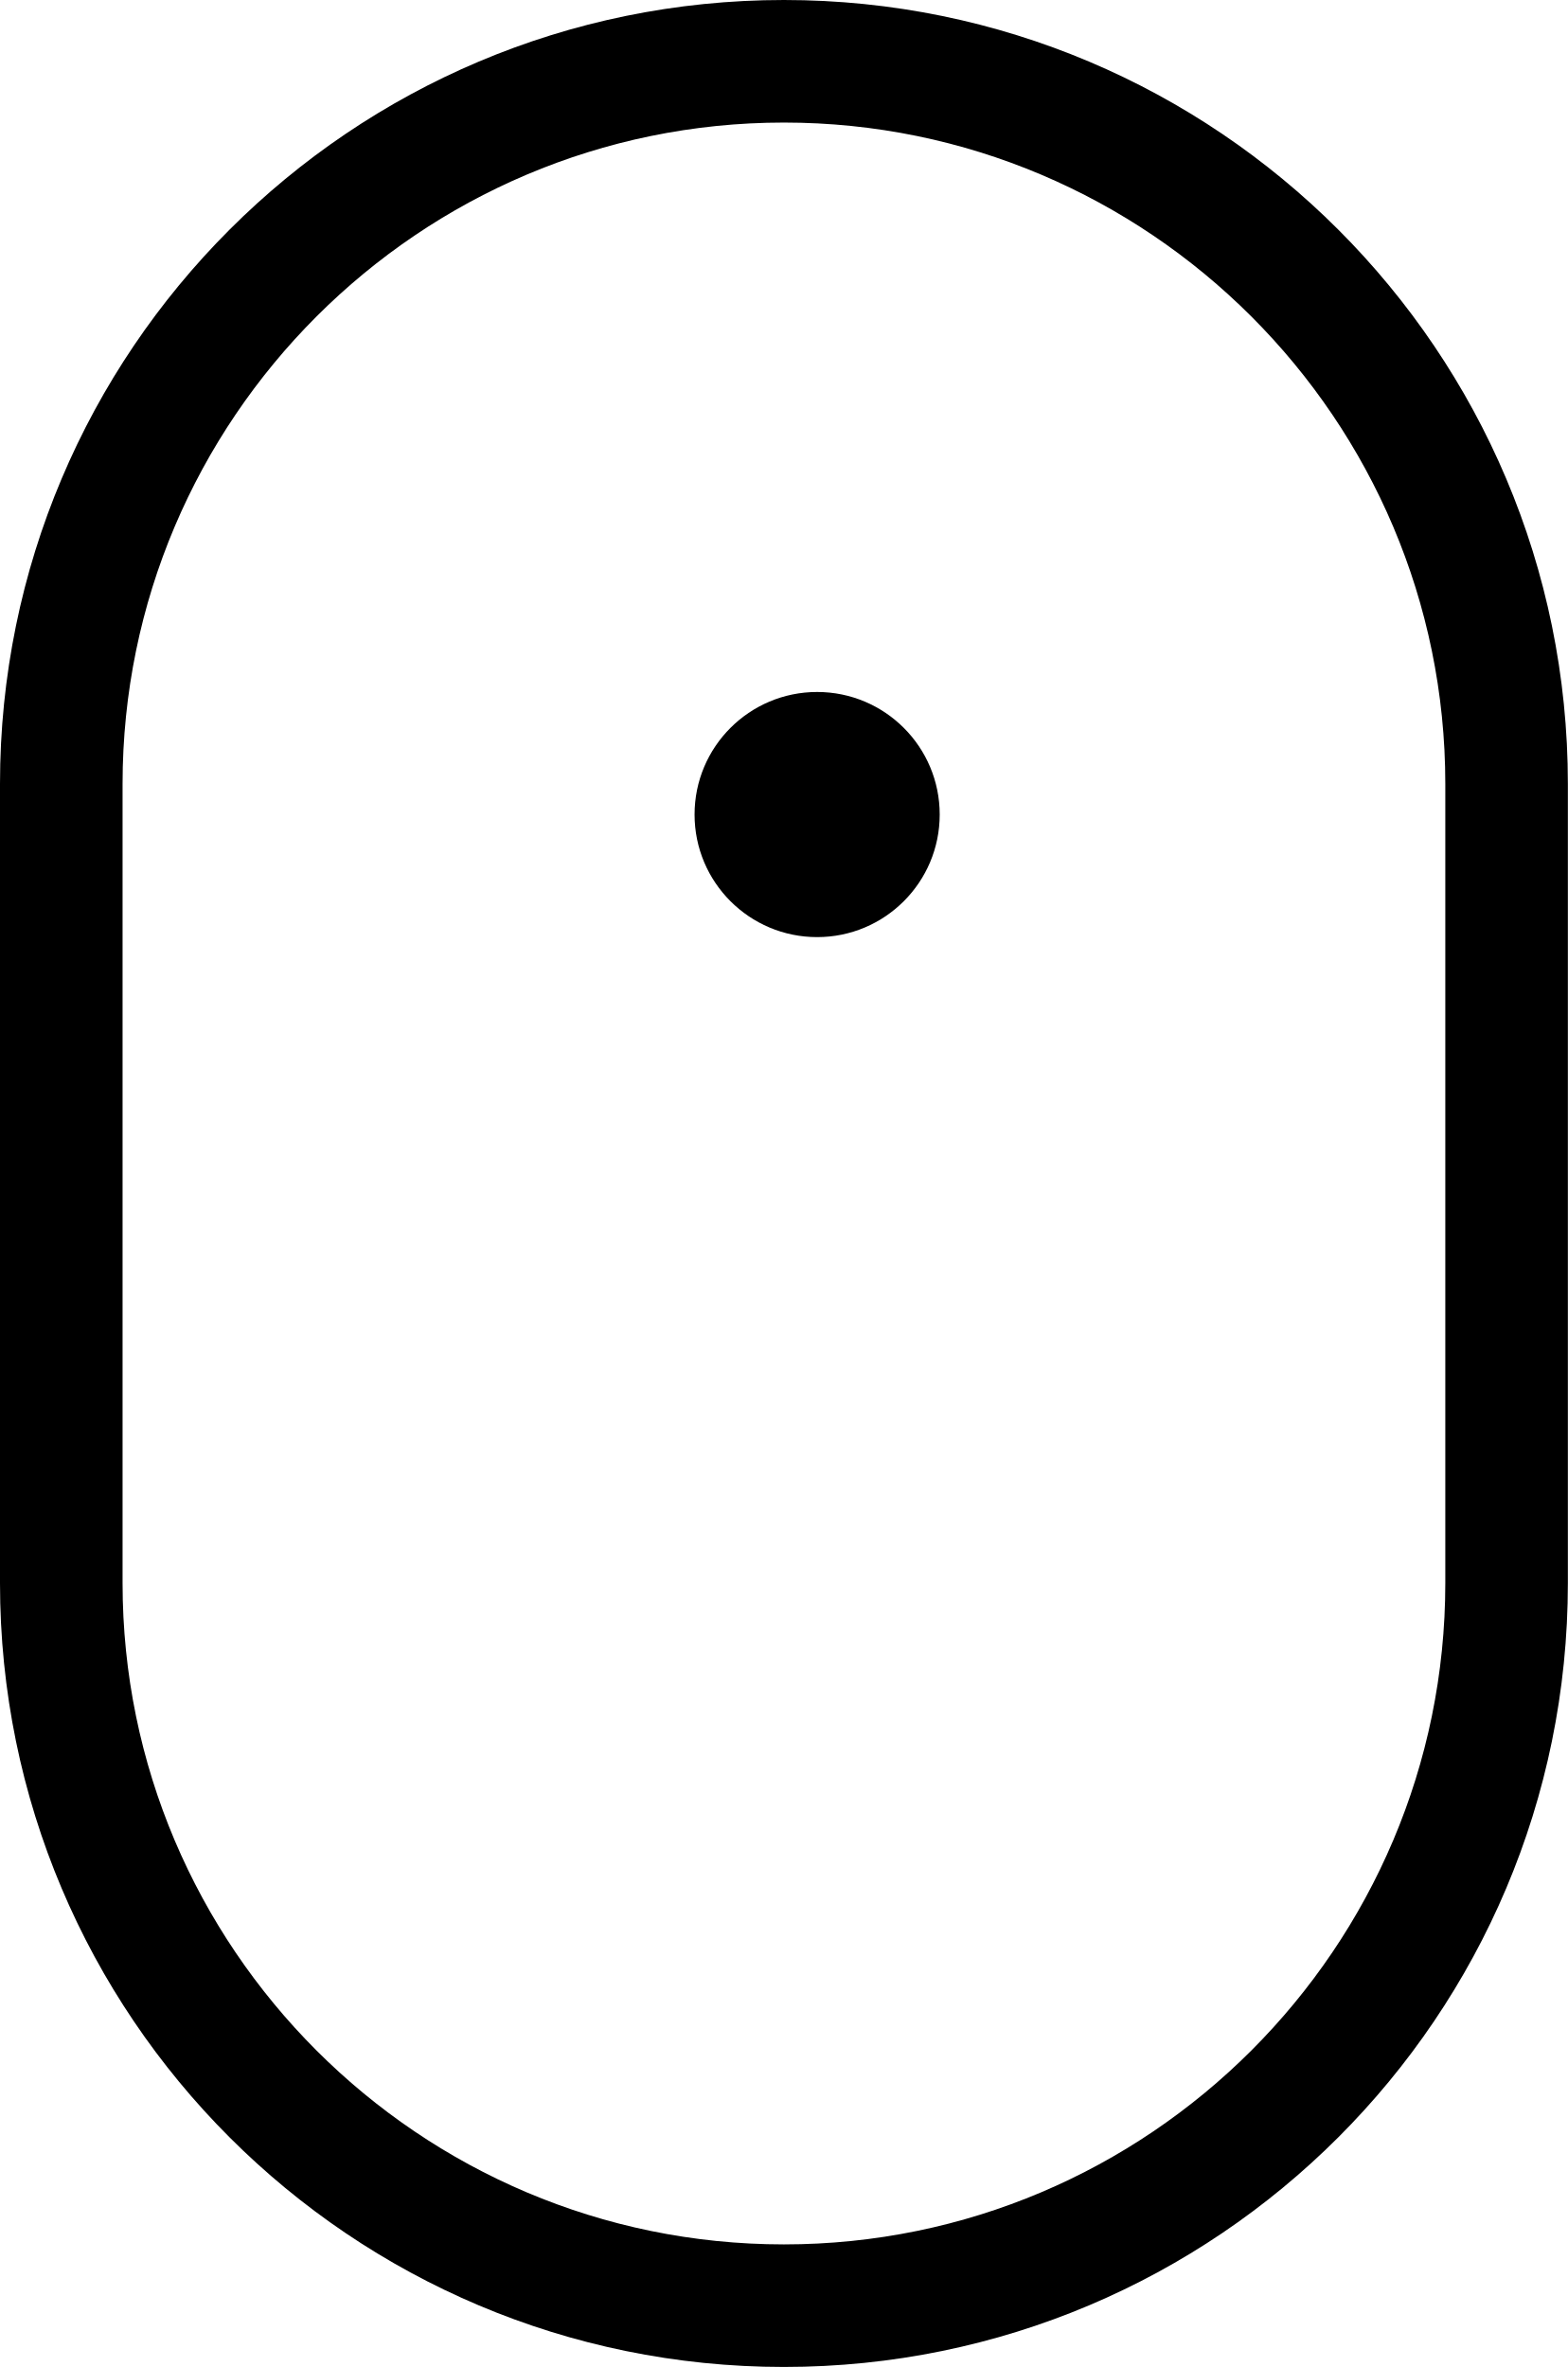
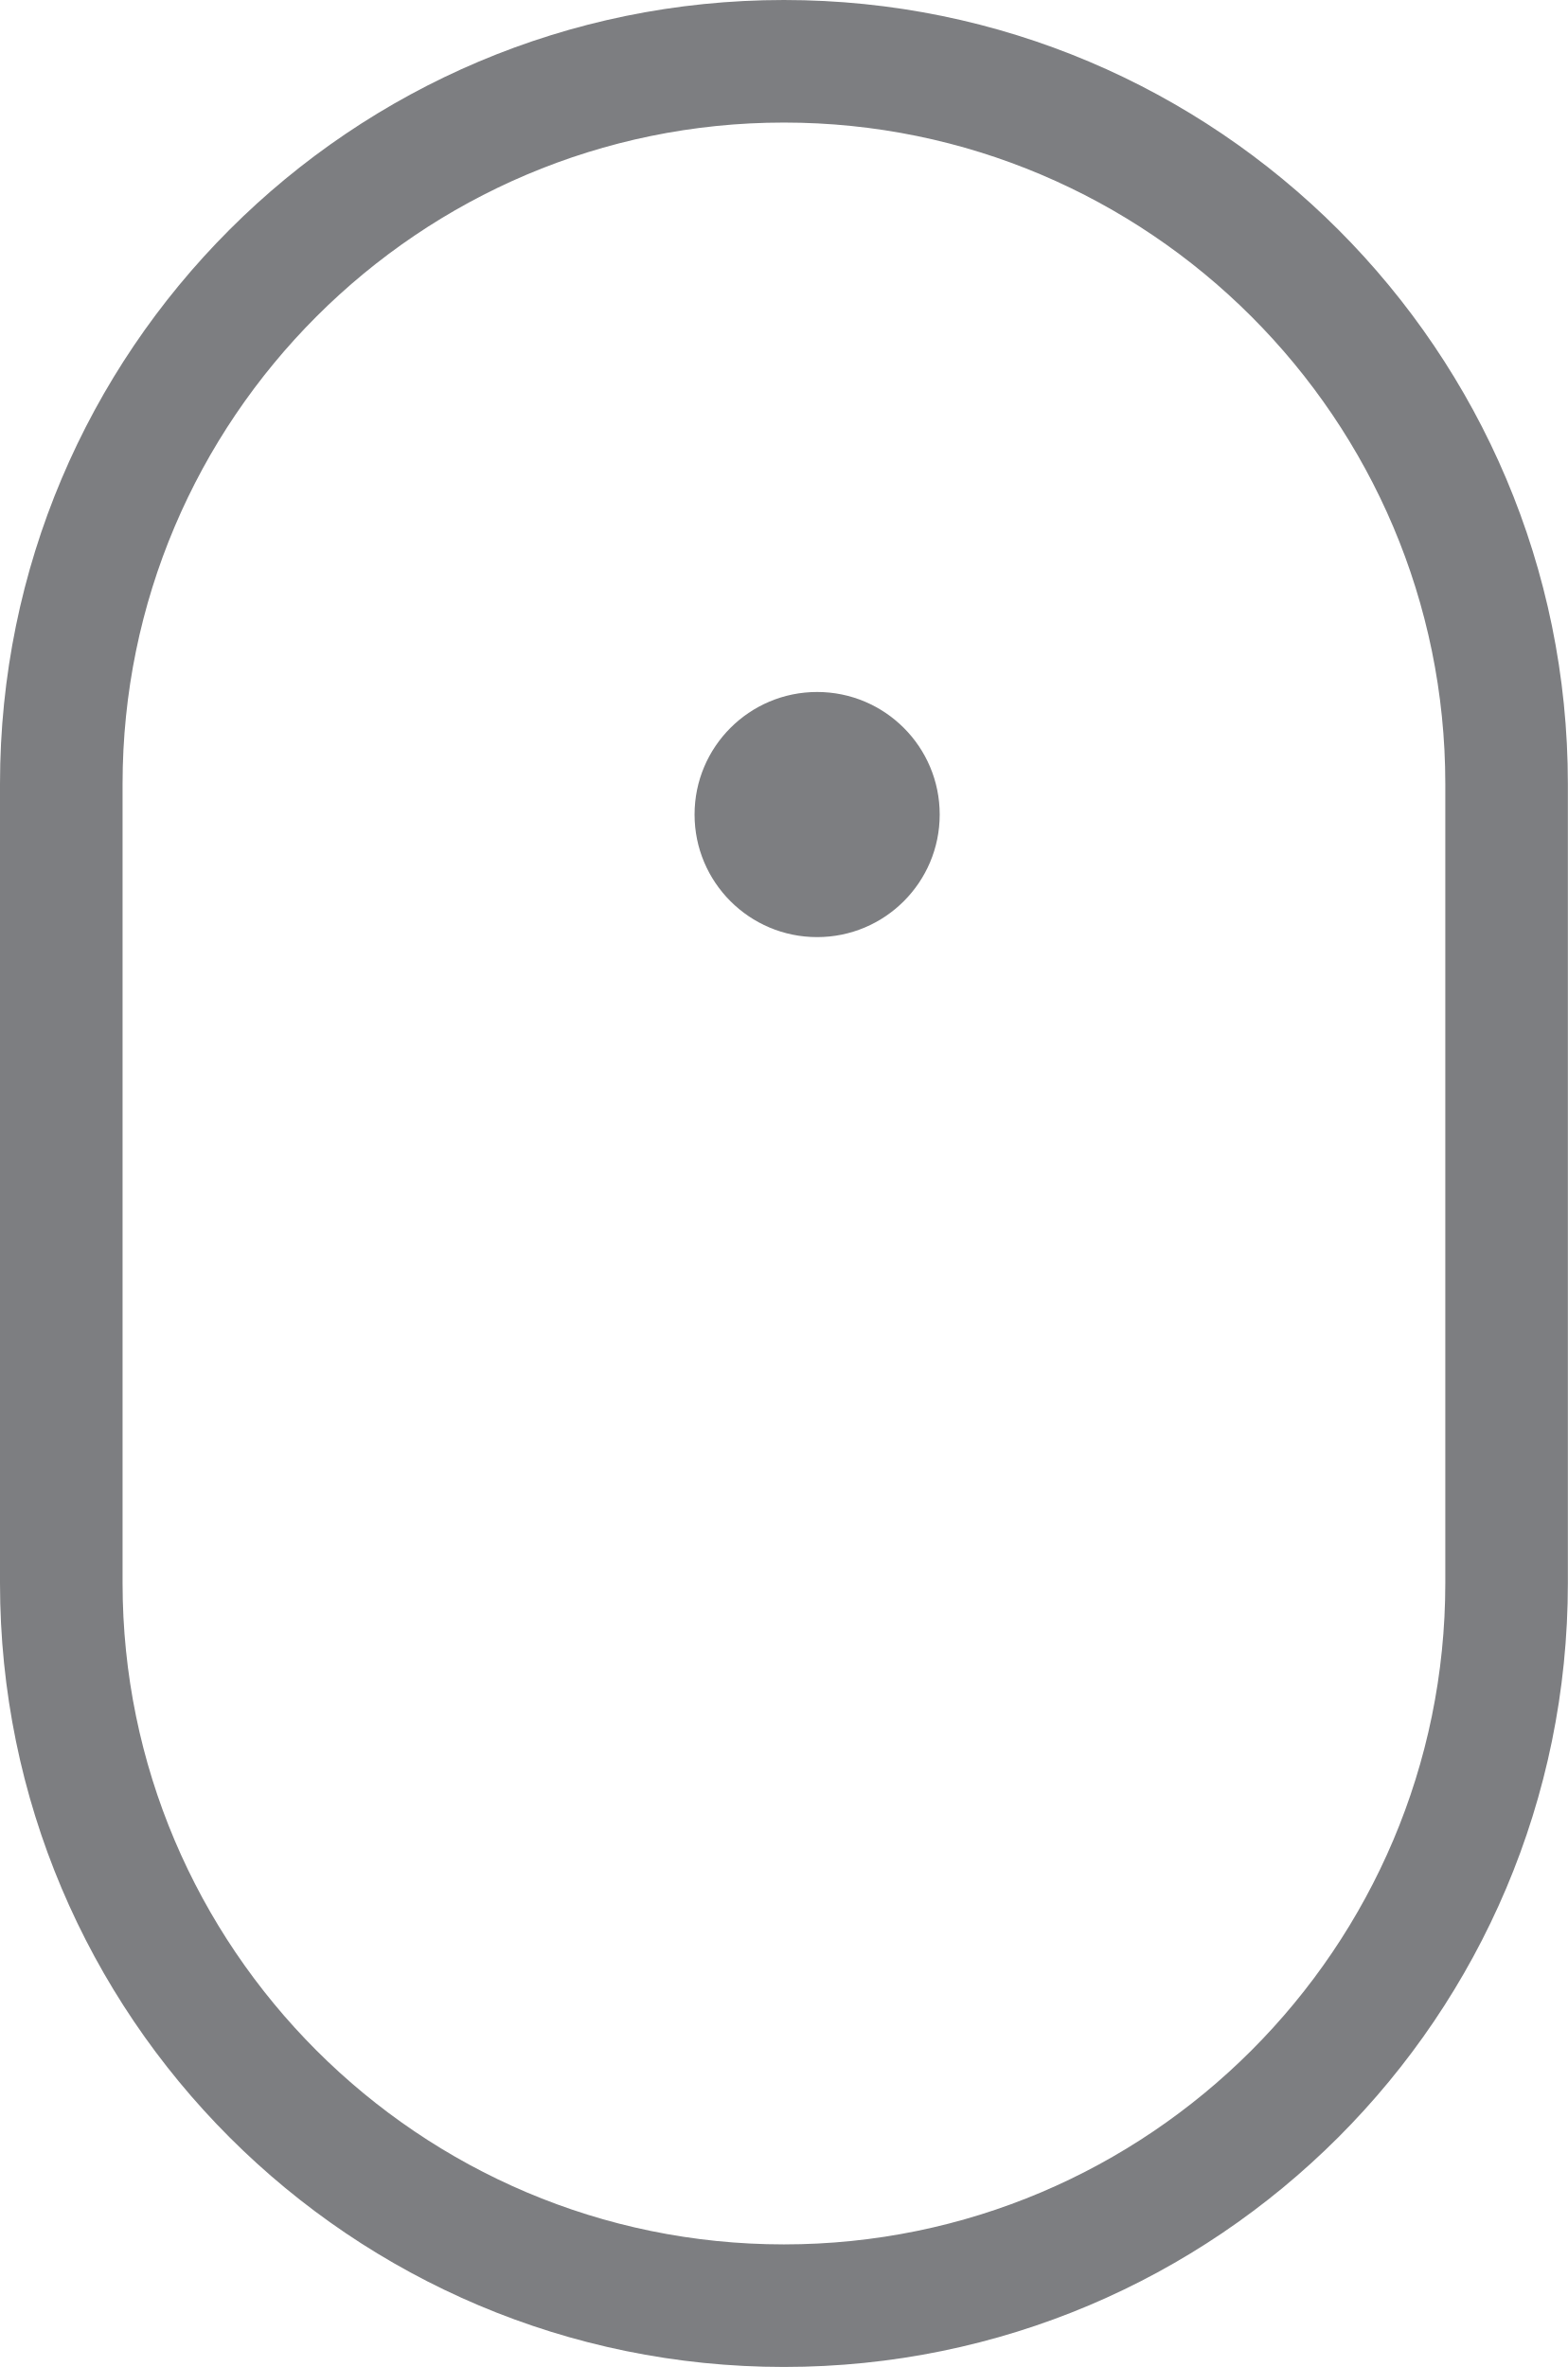
- <svg xmlns="http://www.w3.org/2000/svg" version="1.1" x="0px" y="0px" width="38.375px" height="57.938px" viewBox="0 0 38.375 57.938" enable-background="new 0 0 38.375 57.938" xml:space="preserve">
+ <svg xmlns="http://www.w3.org/2000/svg" version="1.1" x="0px" y="0px" width="38.375px" height="57.938px" fill="#7d7e81" viewBox="0 0 38.375 57.938" enable-background="new 0 0 38.375 57.938" xml:space="preserve">
  <g id="Прямоугольник_2_1_" enable-background="new    ">
    <g id="Прямоугольник_2">
      <g>
        <path d="M19.187,3c8.926,0,16.188,7.262,16.188,16.188V38.75c0,8.926-7.262,16.187-16.188,16.187C10.262,54.938,3,47.676,3,38.75     V19.188C3,10.262,10.262,3,19.187,3 M19.187,0C8.59,0,0,8.591,0,19.188V38.75c0,10.597,8.59,19.187,19.187,19.187     c10.597,0,19.188-8.59,19.188-19.187V19.188C38.375,8.591,29.784,0,19.187,0L19.187,0z" />
      </g>
    </g>
  </g>
  <g id="Эллипс_1_1_" enable-background="new    ">
    <g id="Эллипс_1">
      <g>
        <circle fill-rule="evenodd" clip-rule="evenodd" cx="20" cy="19.938" r="3" />
      </g>
    </g>
  </g>
</svg>
